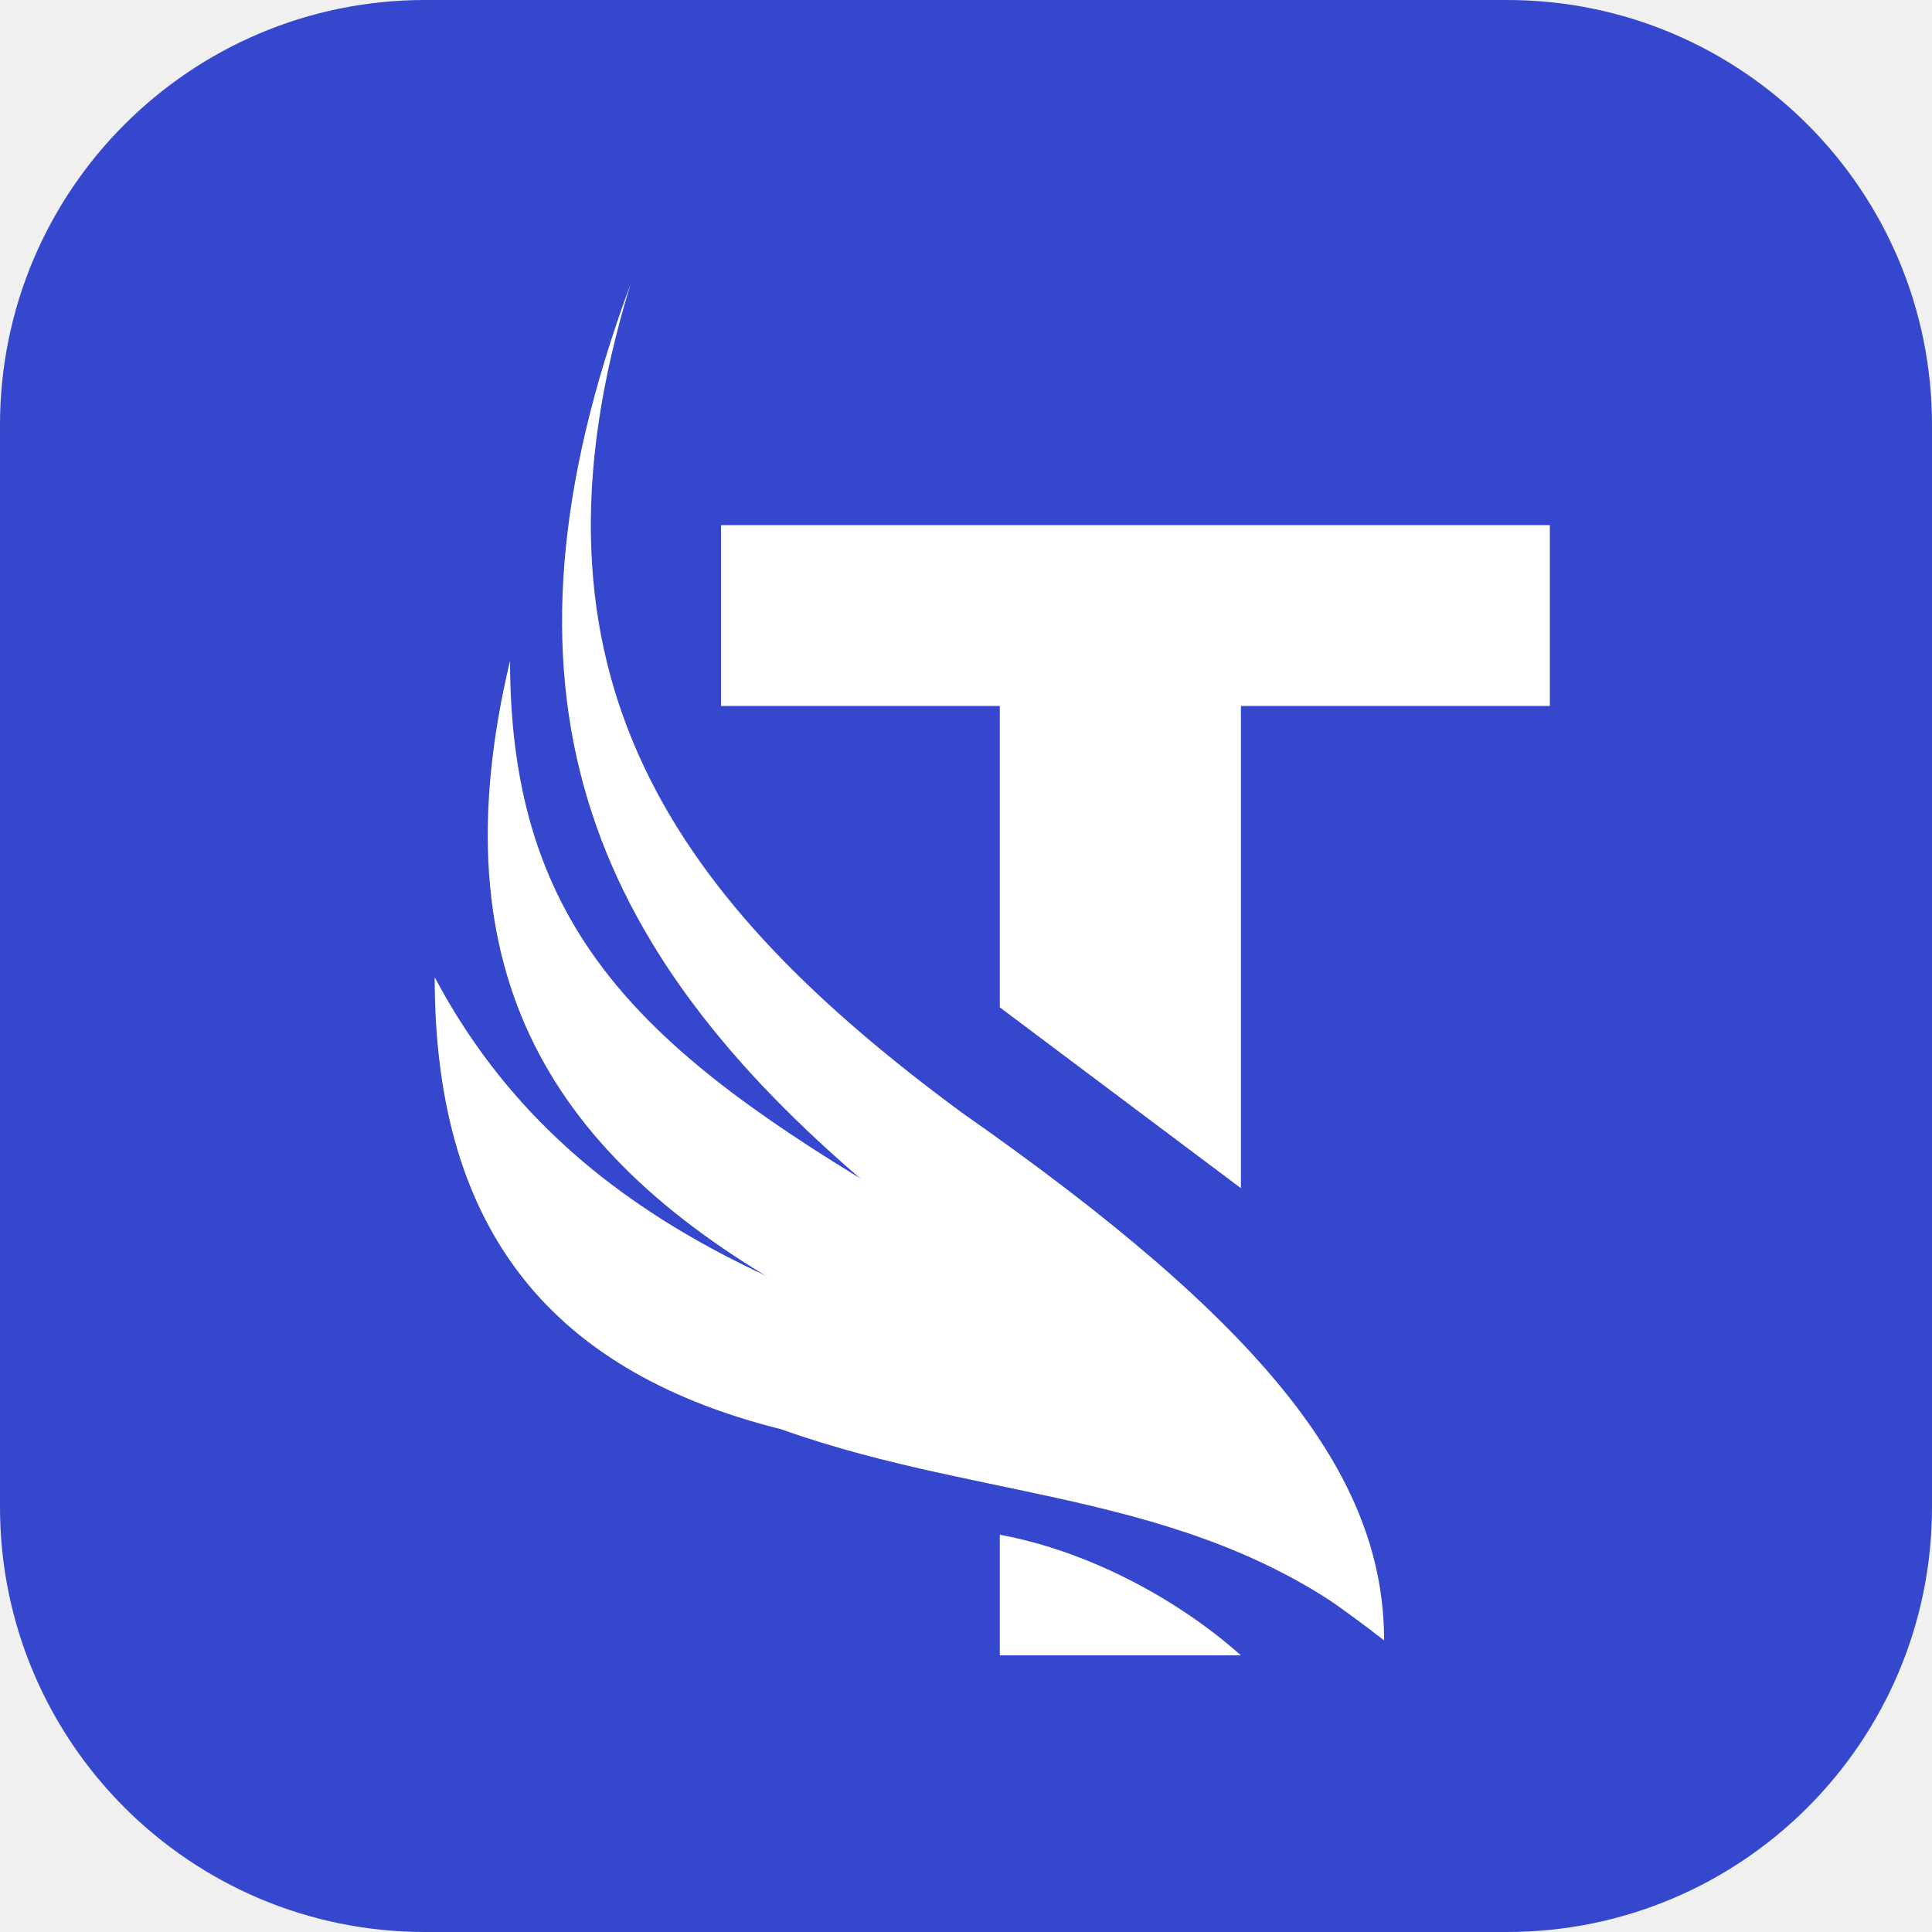
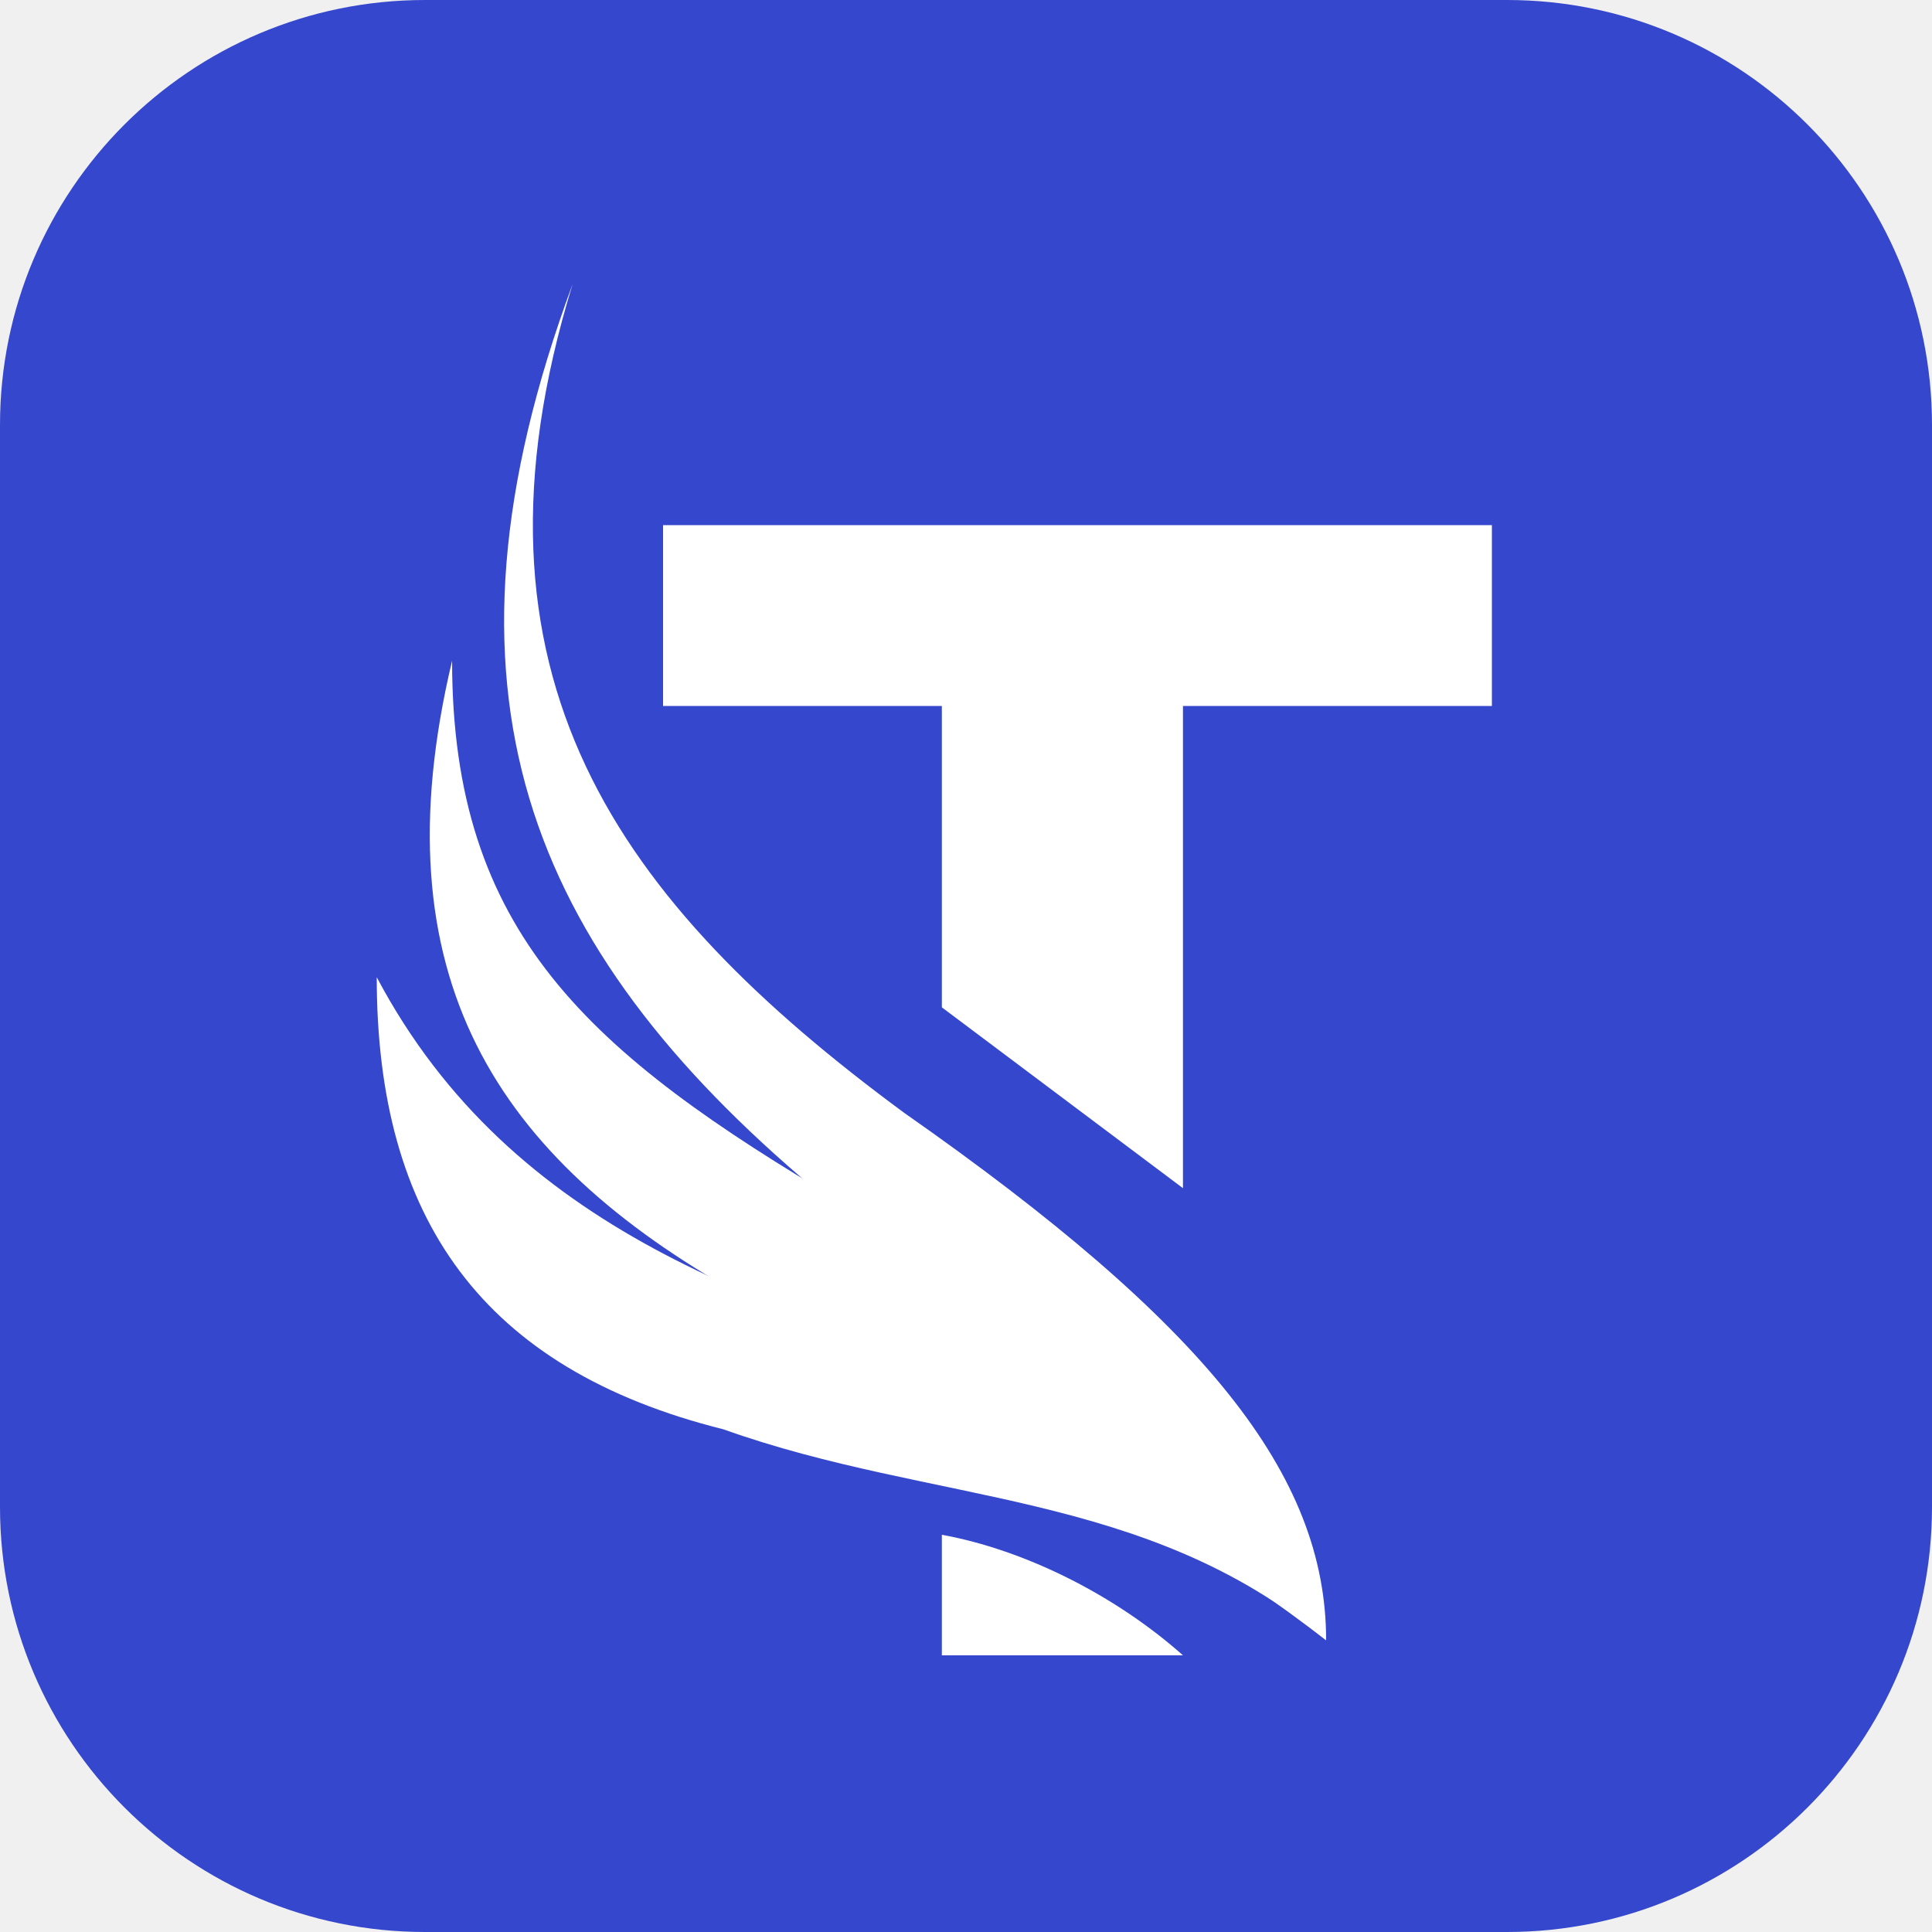
<svg xmlns="http://www.w3.org/2000/svg" viewBox="0 0 100 100" role="img" aria-label="Textumi" width="100" height="100">
  <rect width="100" height="100" rx="22" fill="#3547cd" />
-   <g transform="translate(10.8 10.8) scale(.78)" fill="#ffffff">
+   <g transform="translate(7.8 10.8) scale(.78)" fill="#ffffff">
    <path d="M34 21H89V33H68.5V65L52.5 53V33H34Z" />
    <path d="M52.5 88V96H68.5C64 92 58 89 52.5 88Z" />
    <path d="M28 5C20 31 31 46 50 60C70 74 78 84 78 95C70 85 59 77 44 65C25 49 18 32 28 5Z" />
    <path d="M20 30C20 48 29 56 46 66C60 74 69 82 78 95C65 85 53 80 39 72C23 63 15 51 20 30Z" />
    <path d="M15 51C24 68 41 73 57 78C66 82 73 88 78 95C66 85 52 86 38 81C22 77 15 67 15 51Z" />
  </g>
</svg>
